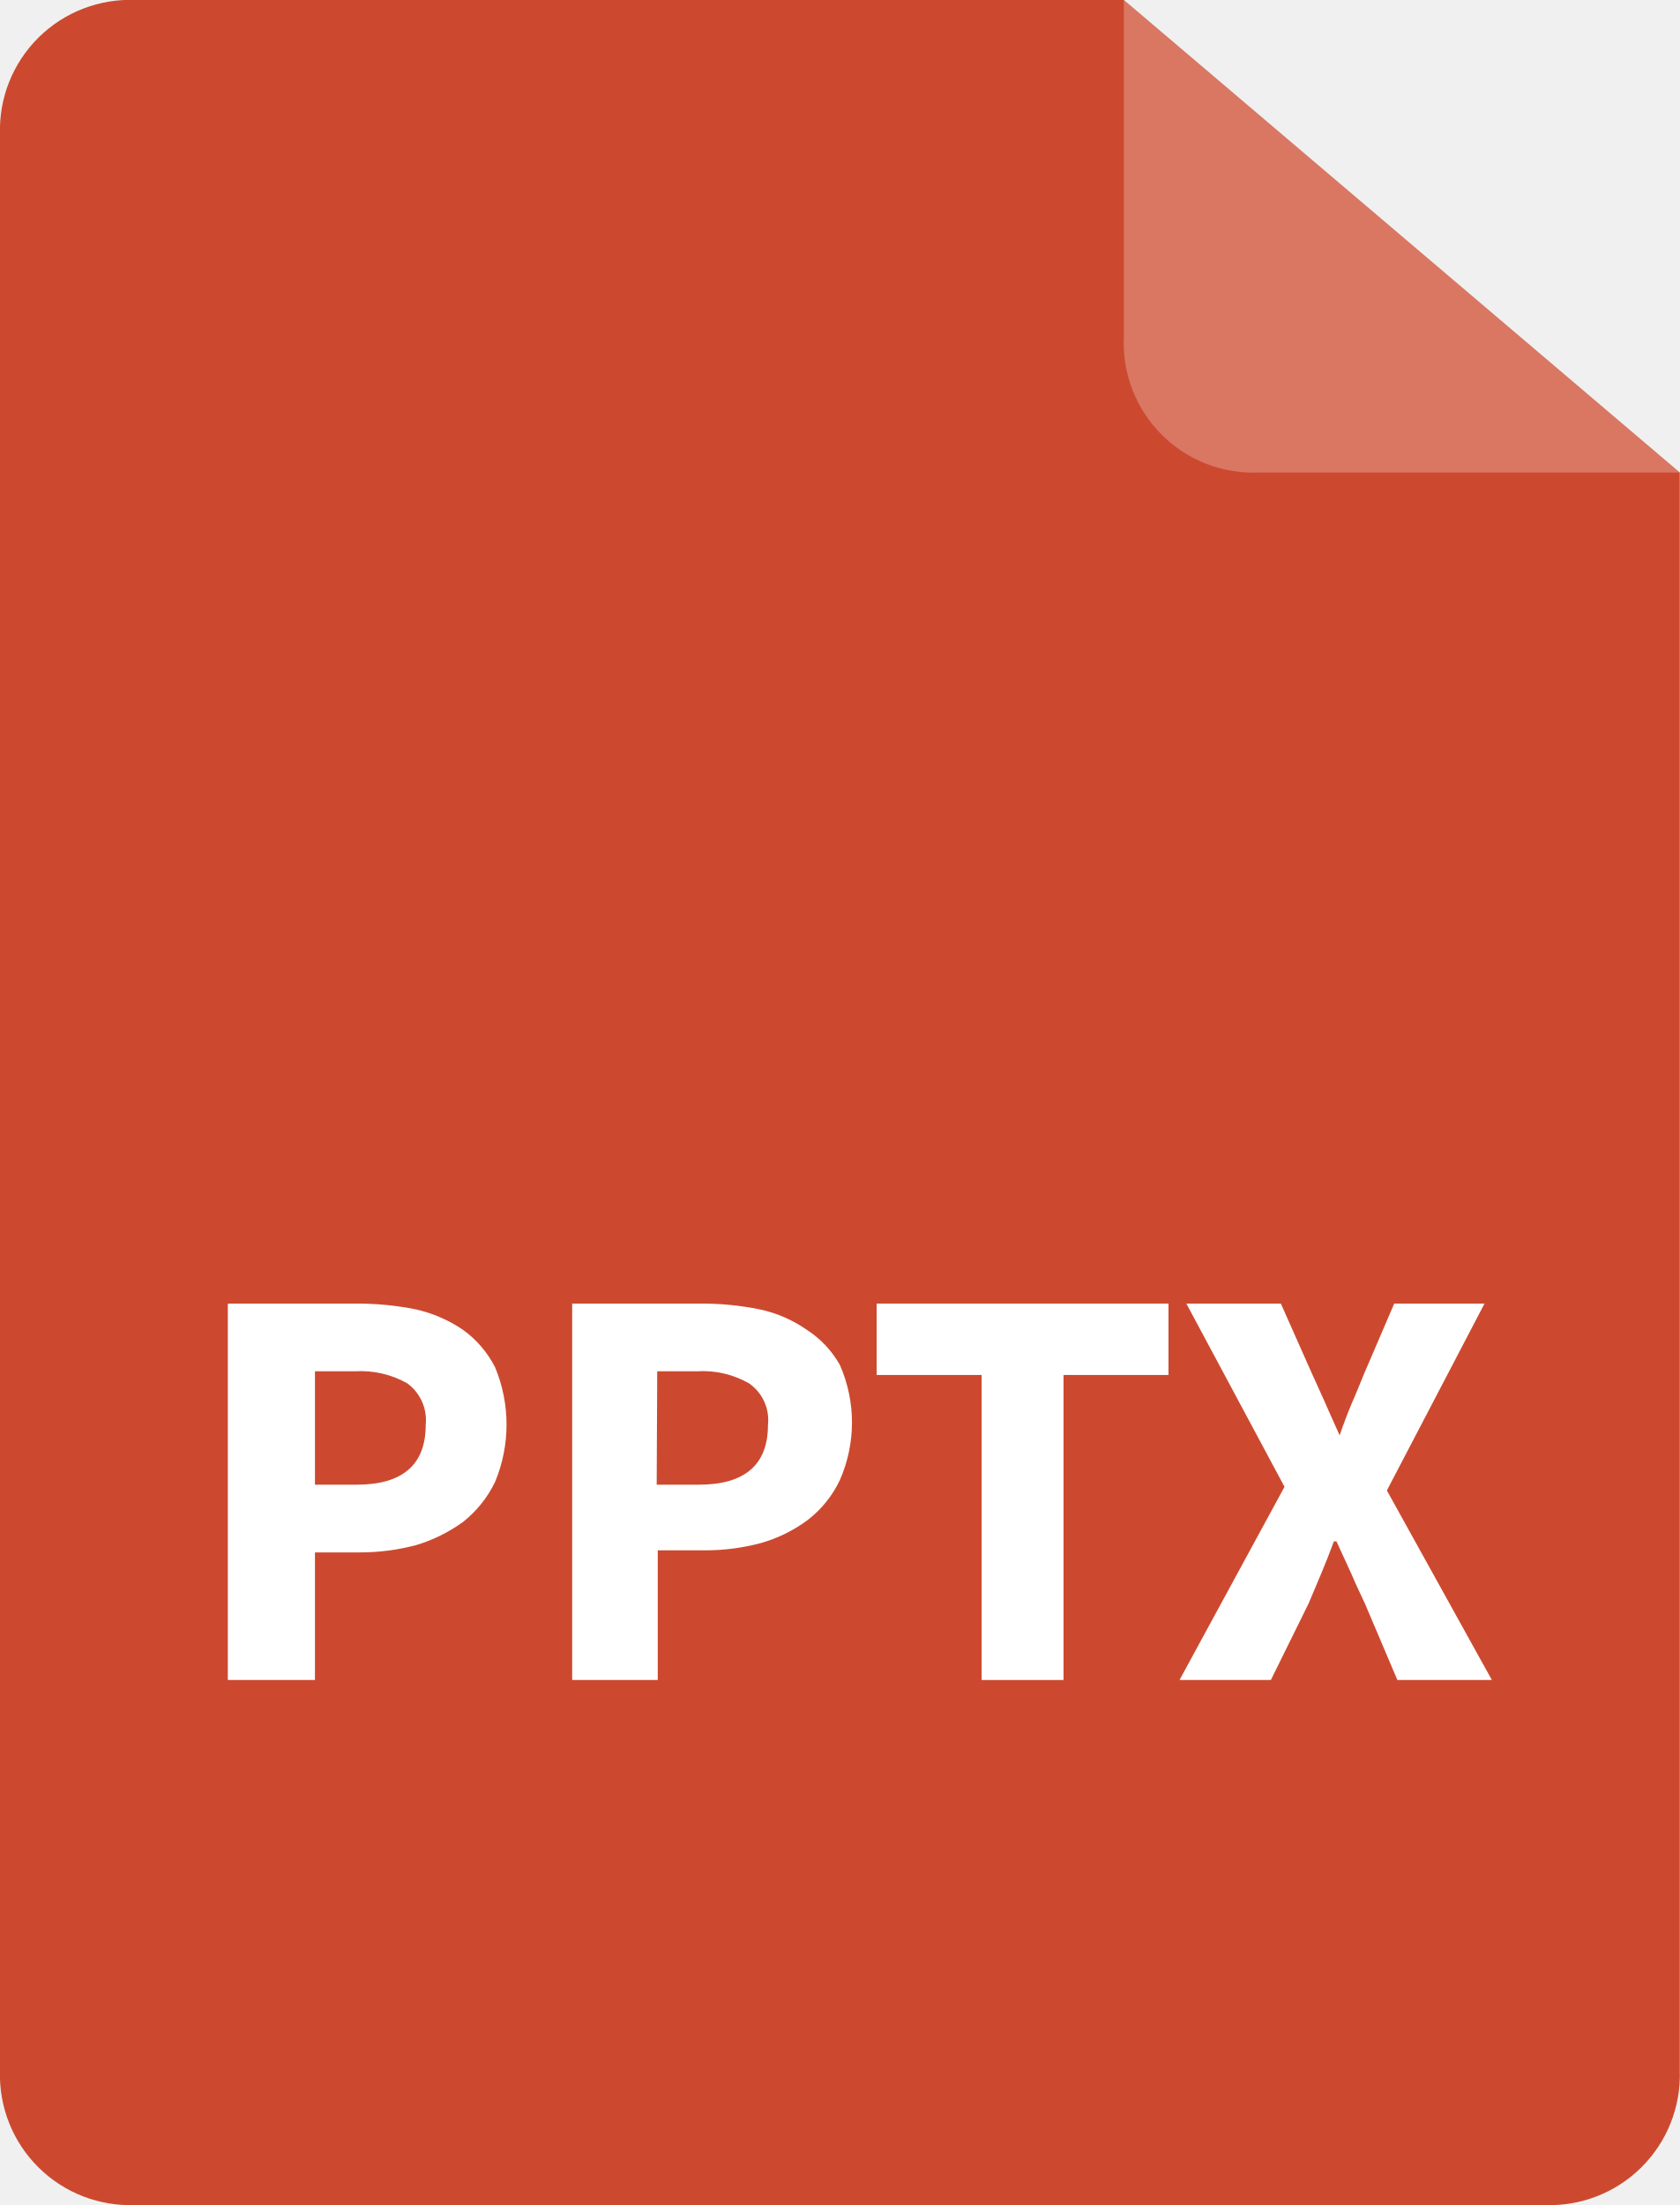
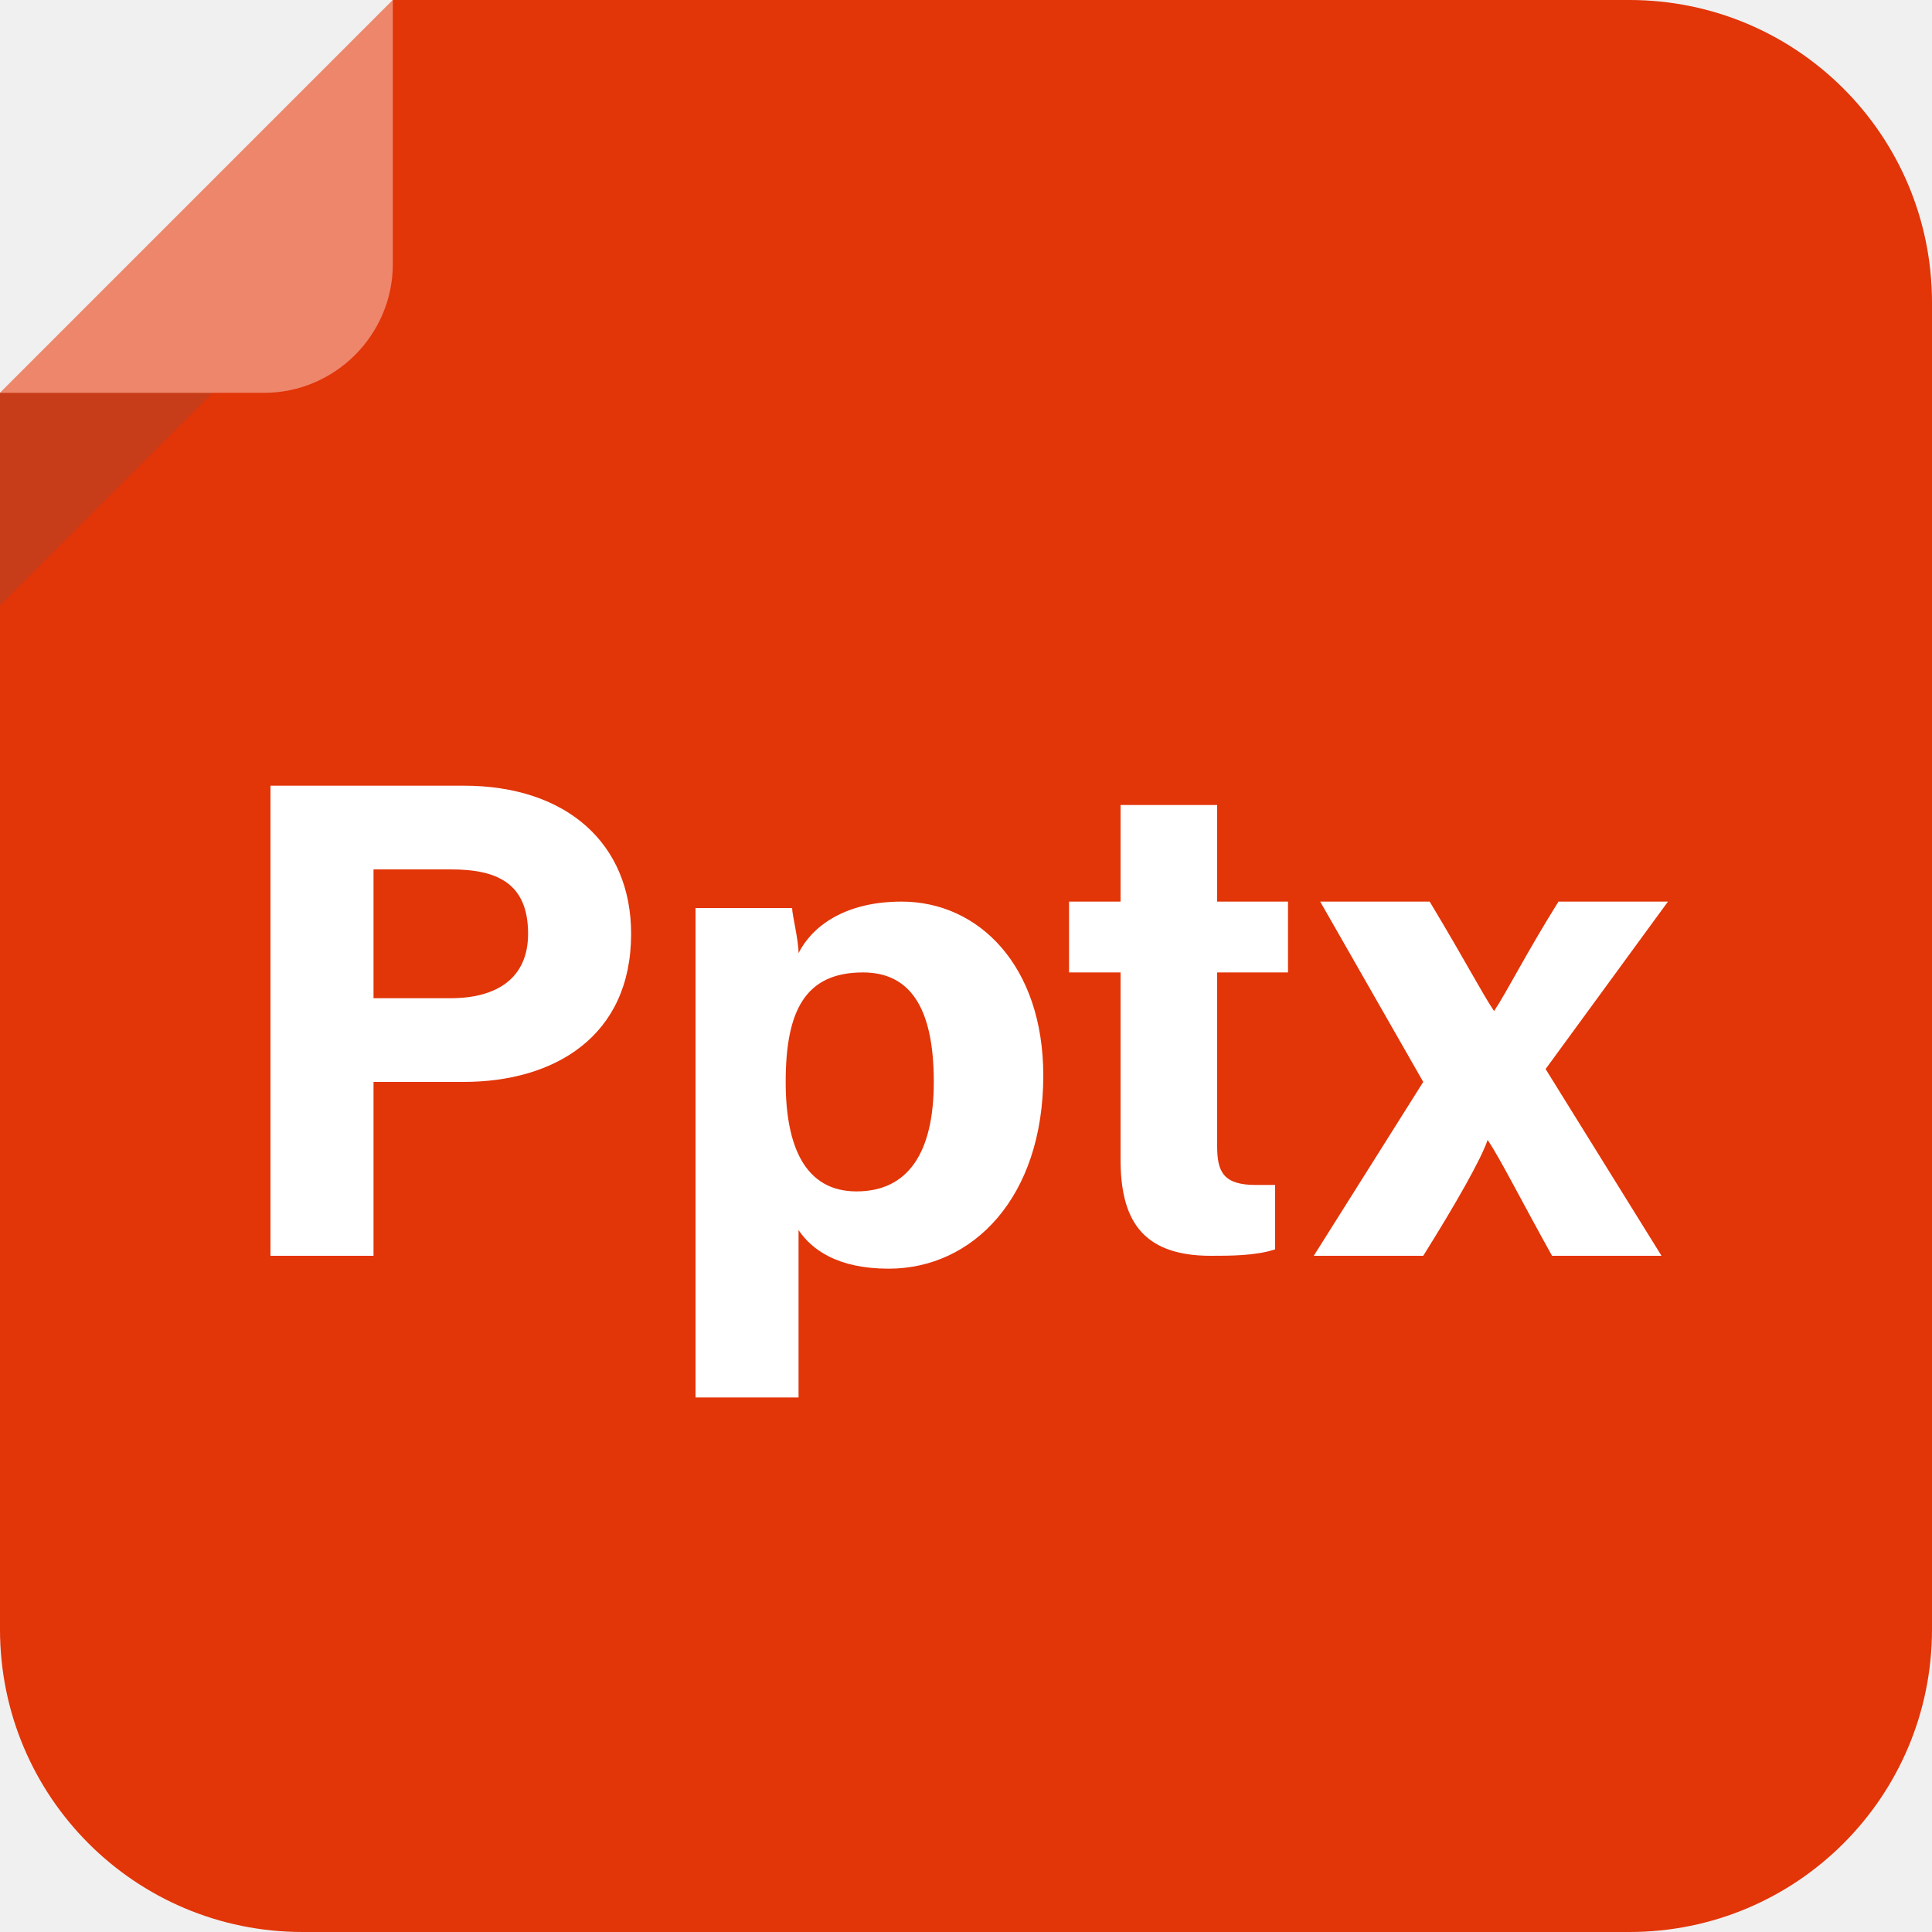
- <svg xmlns="http://www.w3.org/2000/svg" viewBox="0 0 32 42">
-   <defs>
-     <style>.cls-1{fill:#cc492f;}.cls-2{opacity:0.25;}.cls-3{fill:#fff;}</style>
-   </defs>
-   <g id="Layer_2" data-name="Layer 2">
-     <g id="Layer_1-2" data-name="Layer 1">
-       <g id="doc">
-         <g id="Path_2708" data-name="Path 2708">
-           <path class="cls-1" d="M0,2.56A2.48,2.48,0,0,1,2.59,0H21.41L32,9V39.44A2.48,2.48,0,0,1,29.41,42H2.59A2.48,2.48,0,0,1,0,39.44H0Z" />
-         </g>
-         <g id="Path_2709" data-name="Path 2709" class="cls-2">
-           <path class="cls-3" d="M21.41,0V6.4A2.47,2.47,0,0,0,24,9h8" />
-         </g>
-       </g>
-       <path class="cls-3" d="M4.34,32V24.83H6.8a5.67,5.67,0,0,1,1.12.11,2.62,2.62,0,0,1,.9.39,2,2,0,0,1,.61.71,2.84,2.84,0,0,1,0,2.19,2.18,2.18,0,0,1-.61.76,3,3,0,0,1-.89.44,4.2,4.2,0,0,1-1.08.14H6V32ZM6,28.28h.79q1.32,0,1.32-1.14a.87.87,0,0,0-.35-.79,1.8,1.8,0,0,0-1-.23H6Z" />
-       <path class="cls-3" d="M10.9,32V24.83h2.46a5.49,5.49,0,0,1,1.11.11,2.46,2.46,0,0,1,.9.39A1.91,1.91,0,0,1,16,26a2.72,2.72,0,0,1,0,2.19,2.08,2.08,0,0,1-.61.76,2.75,2.75,0,0,1-.89.44,4.07,4.07,0,0,1-1.07.14h-.9V32Zm1.61-3.72h.8q1.32,0,1.32-1.14a.85.85,0,0,0-.36-.79,1.78,1.78,0,0,0-1-.23h-.75Z" />
-       <path class="cls-3" d="M18.7,32V26.19h-2V24.83h5.56v1.36h-2V32Z" />
-       <path class="cls-3" d="M22.47,32l2-3.68-1.87-3.49h1.8L25,26.18l.24.53c.08.19.18.4.28.63h0q.12-.35.24-.63c.08-.18.15-.36.22-.53l.58-1.35h1.72l-1.86,3.56,2,3.61h-1.8L26,30.54c-.09-.19-.18-.38-.26-.57l-.28-.61h-.05c-.08.22-.16.42-.24.61l-.24.57L24.21,32Z" />
+ <svg xmlns="http://www.w3.org/2000/svg" version="1.1" id="Layer_1" x="0px" y="0px" viewBox="0 0 30 30" style="enable-background:new 0 0 30 30;" xml:space="preserve">
+   <style type="text/css">
+ 	.st0{fill:#2E0302;}
+ 	.st1{opacity:0.2;enable-background:new    ;}
+ 	.st2{fill:#5D5D5D;}
+ 	.st3{opacity:0.4;}
+ 	.st4{fill:#FFFFFF;}
+ 	.st5{fill:#F0A038;}
+ 	.st6{fill:#008200;}
+ 	.st7{fill:#13569D;}
+ 	.st8{fill:#E28D30;}
+ 	.st9{fill:#EC3F14;}
+ 	.st10{fill:#AFAFAF;}
+ 	.st11{fill:#008A97;}
+ 	.st12{fill:#00B96C;}
+ 	.st13{fill:#572BAE;}
+ 	.st14{fill:#E24C3F;}
+ 	.st15{fill:#E23508;}
+ 	.st16{fill:#071D34;}
+ 	.st17{fill:#56A4F5;}
+ 	.st18{fill:#7F0071;}
+ 	.st19{fill:#3549B3;}
+ 	.st20{fill:#5B9C8F;}
+ 	.st21{fill:#0E439C;}
+ 	.st22{fill:#FF6D5D;}
+ 	.st23{fill:#FB3A2F;}
+ 	.st24{fill:#007E3A;}
+ 	.st25{fill:#FF7300;}
+ 	.st26{fill:#400735;}
+ 	.st27{fill:#ED6BEF;}
+ 	.st28{fill:#0086D3;}
+ </style>
+   <g>
+     <g>
+       <path class="st15" d="M30,25.3c0,2.6-2.1,4.7-4.7,4.7H4.7C2.1,30,0,27.9,0,25.3V6.1L6.1,0h19.2C27.9,0,30,2.1,30,4.7V25.3z" />
+     </g>
+     <g class="st1">
+       <polygon class="st2" points="0,9.4 0,6.1 3.3,6.1   " />
+     </g>
+     <g class="st3">
+       <path class="st4" d="M0,6.1h4.1c1.1,0,2-0.9,2-2V0L0,6.1z" />
    </g>
  </g>
+   <g>
+     <path class="st4" d="M4.2,12.2h3c1.6,0,2.6,0.9,2.6,2.3c0,1.6-1.2,2.3-2.6,2.3H5.8v2.7H4.2V12.2z M5.8,15.5H7c0.7,0,1.2-0.3,1.2-1   c0-0.8-0.5-1-1.2-1H5.8V15.5z" />
+     <path class="st4" d="M10.8,21.6v-6.2c0-0.4,0-0.9,0-1.3h1.5c0,0.1,0.1,0.5,0.1,0.7c0.2-0.4,0.7-0.8,1.6-0.8c1.2,0,2.2,1,2.2,2.7   c0,1.9-1.1,3-2.4,3c-0.8,0-1.2-0.3-1.4-0.6v2.6H10.8z M13.4,15.1c-0.9,0-1.2,0.6-1.2,1.7c0,1,0.3,1.7,1.1,1.7   c0.8,0,1.2-0.6,1.2-1.7C14.5,15.6,14.1,15.1,13.4,15.1z" />
+     <path class="st4" d="M16.6,14h0.8v-1.5h1.5V14H20v1.1h-1.1v2.7c0,0.4,0.1,0.6,0.6,0.6c0.1,0,0.2,0,0.3,0v1c-0.3,0.1-0.7,0.1-1,0.1   c-1.1,0-1.4-0.6-1.4-1.5v-2.9h-0.8V14z" />
+     <path class="st4" d="M22.2,14c0.6,1,0.8,1.4,1,1.7h0c0.2-0.3,0.5-0.9,1-1.7h1.7L24,16.6l1.8,2.9h-1.7c-0.5-0.9-0.8-1.5-1-1.8h0   c-0.1,0.3-0.5,1-1,1.8h-1.7l1.7-2.7L20.5,14H22.2z" />
+   </g>
</svg>
